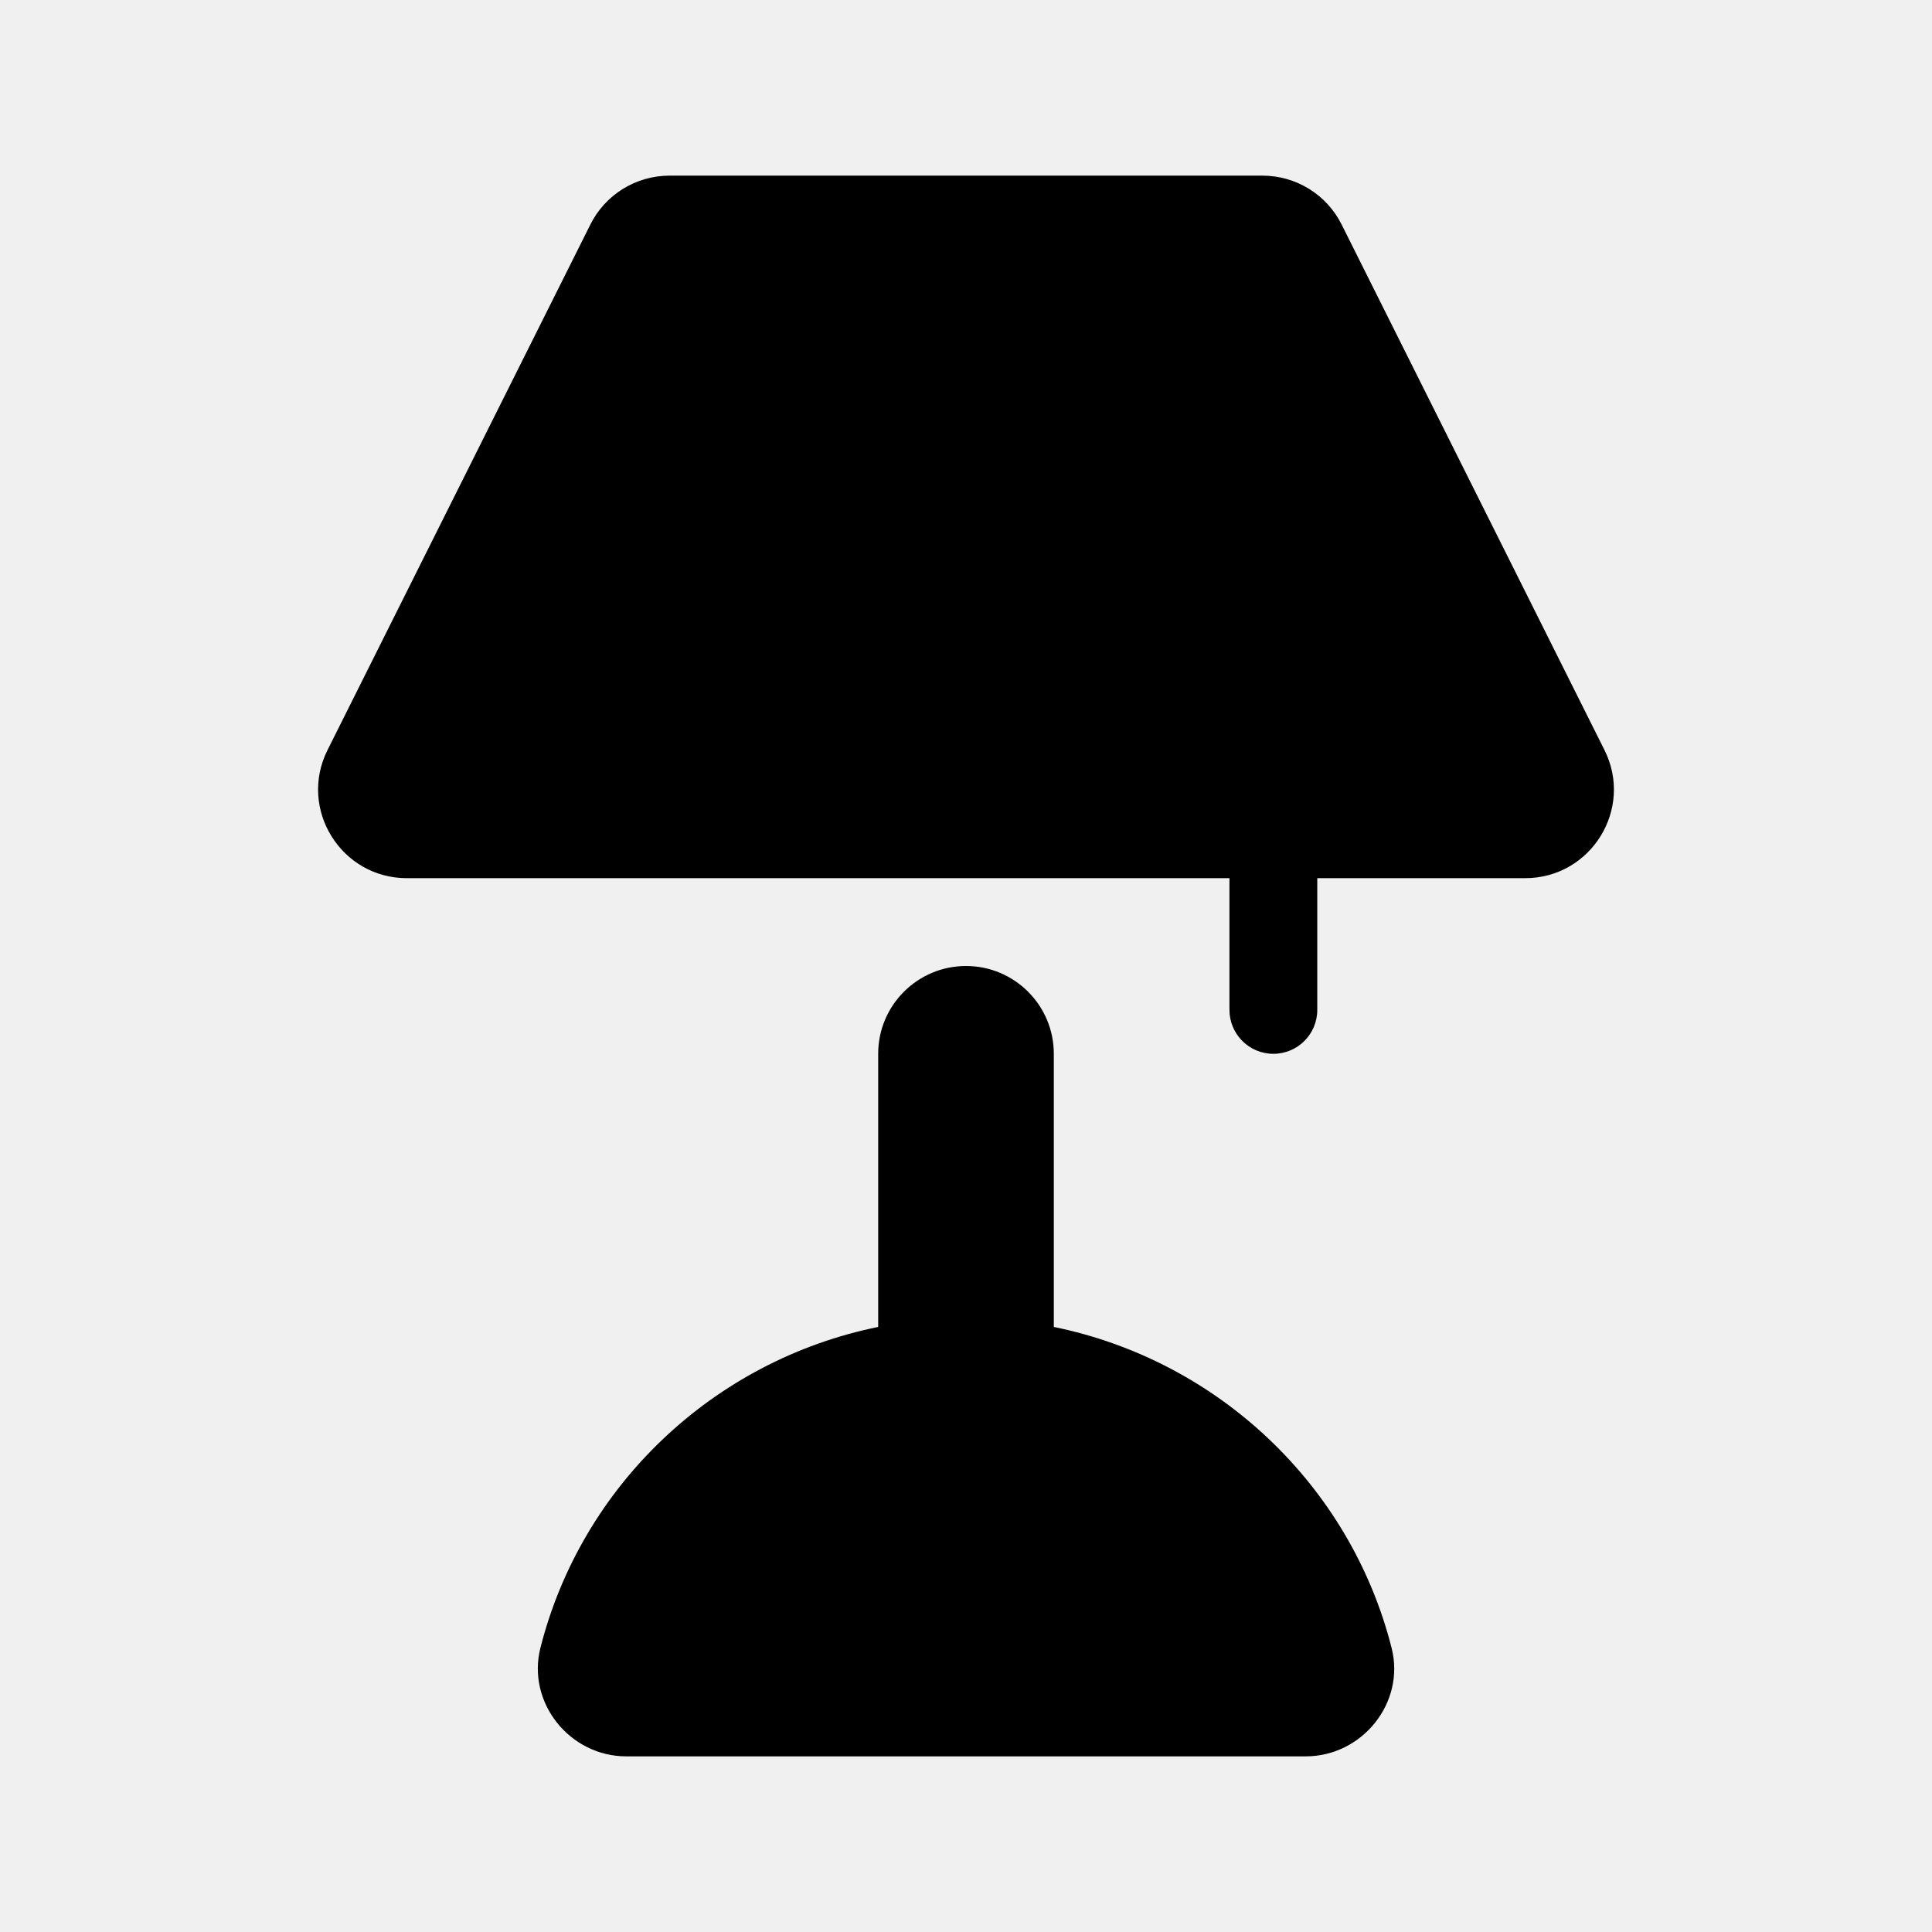
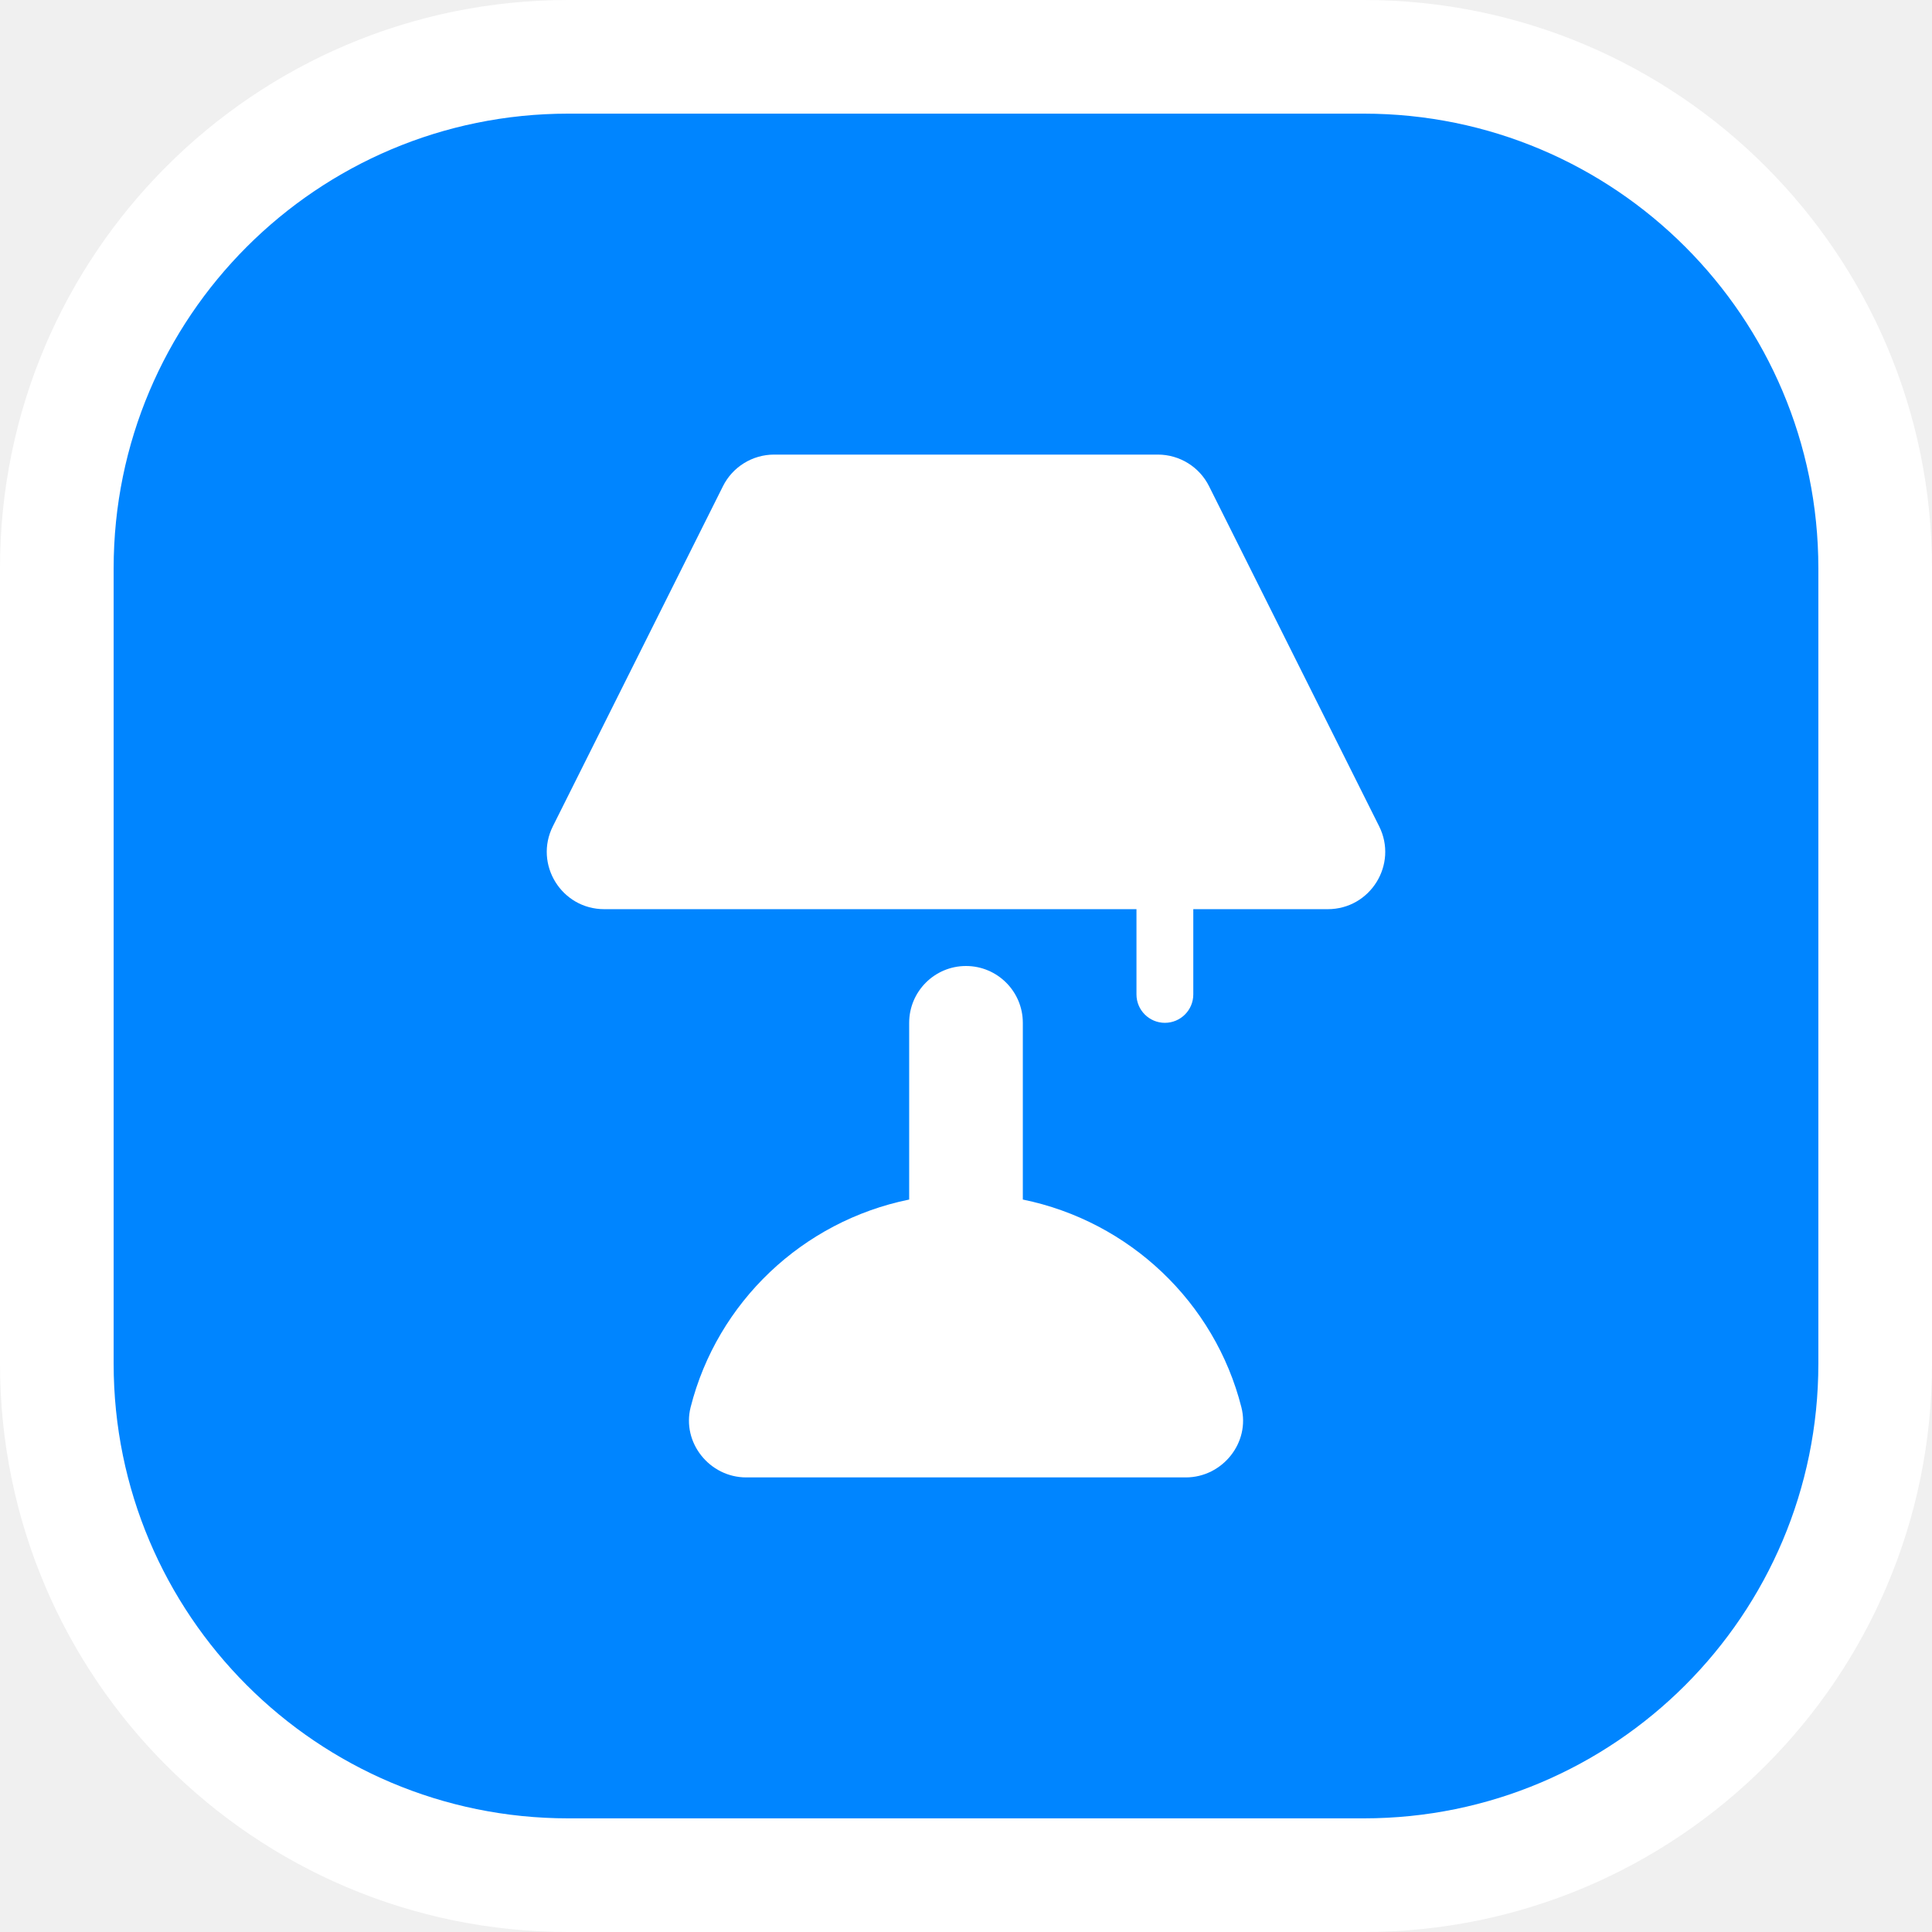
- <svg xmlns="http://www.w3.org/2000/svg" version="1.1" id="furniture-11" width="11px" height="11px" viewBox="0 0 11 11">
-   <g>
-     <path d="M6,7.555V6c0-0.276-0.224-0.5-0.5-0.5S5,5.724,5,6v1.555c-0.939,0.191-1.689,0.904-1.923,1.827   C2.998,9.694,3.244,10,3.566,10H7.434c0.322,0,0.569-0.306,0.489-0.618C7.689,8.46,6.939,7.747,6,7.555z" />
-     <path d="M9.135,4.27L7.639,1.279C7.554,1.108,7.379,1,7.188,1H3.812C3.621,1,3.446,1.108,3.361,1.279L1.865,4.27   C1.697,4.605,1.941,5,2.317,5H7v0.75C7,5.888,7.112,6,7.25,6S7.5,5.888,7.5,5.75V5h1.183   C9.059,5,9.303,4.605,9.135,4.27z" />
-   </g>
+ <svg xmlns="http://www.w3.org/2000/svg" viewBox="0 0 17 17" height="17" width="17">
+   <rect fill="none" x="0" y="0" width="17" height="17" />
+   <rect x="1" y="1" rx="4" ry="4" width="15" height="15" stroke="#ffffff" style="stroke-linejoin:round;stroke-miterlimit:4;" fill="#ffffff" stroke-width="2" />
+   <rect x="1" y="1" width="15" height="15" rx="4" ry="4" fill="#0085ff" />
+   <path fill="#ffffff" transform="translate(3 3)" d="M6,7.555V6c0-0.276-0.224-0.5-0.5-0.5S5,5.724,5,6v1.555c-0.939,0.191-1.689,0.904-1.923,1.827   C2.998,9.694,3.244,10,3.566,10H7.434c0.322,0,0.569-0.306,0.489-0.618C7.689,8.46,6.939,7.747,6,7.555z" />
+   <path fill="#ffffff" transform="translate(3 3)" d="M9.135,4.27L7.639,1.279C7.554,1.108,7.379,1,7.188,1H3.812C3.621,1,3.446,1.108,3.361,1.279L1.865,4.27   C1.697,4.605,1.941,5,2.317,5H7v0.75C7,5.888,7.112,6,7.25,6S7.5,5.888,7.5,5.75V5h1.183   C9.059,5,9.303,4.605,9.135,4.27z" />
</svg>
